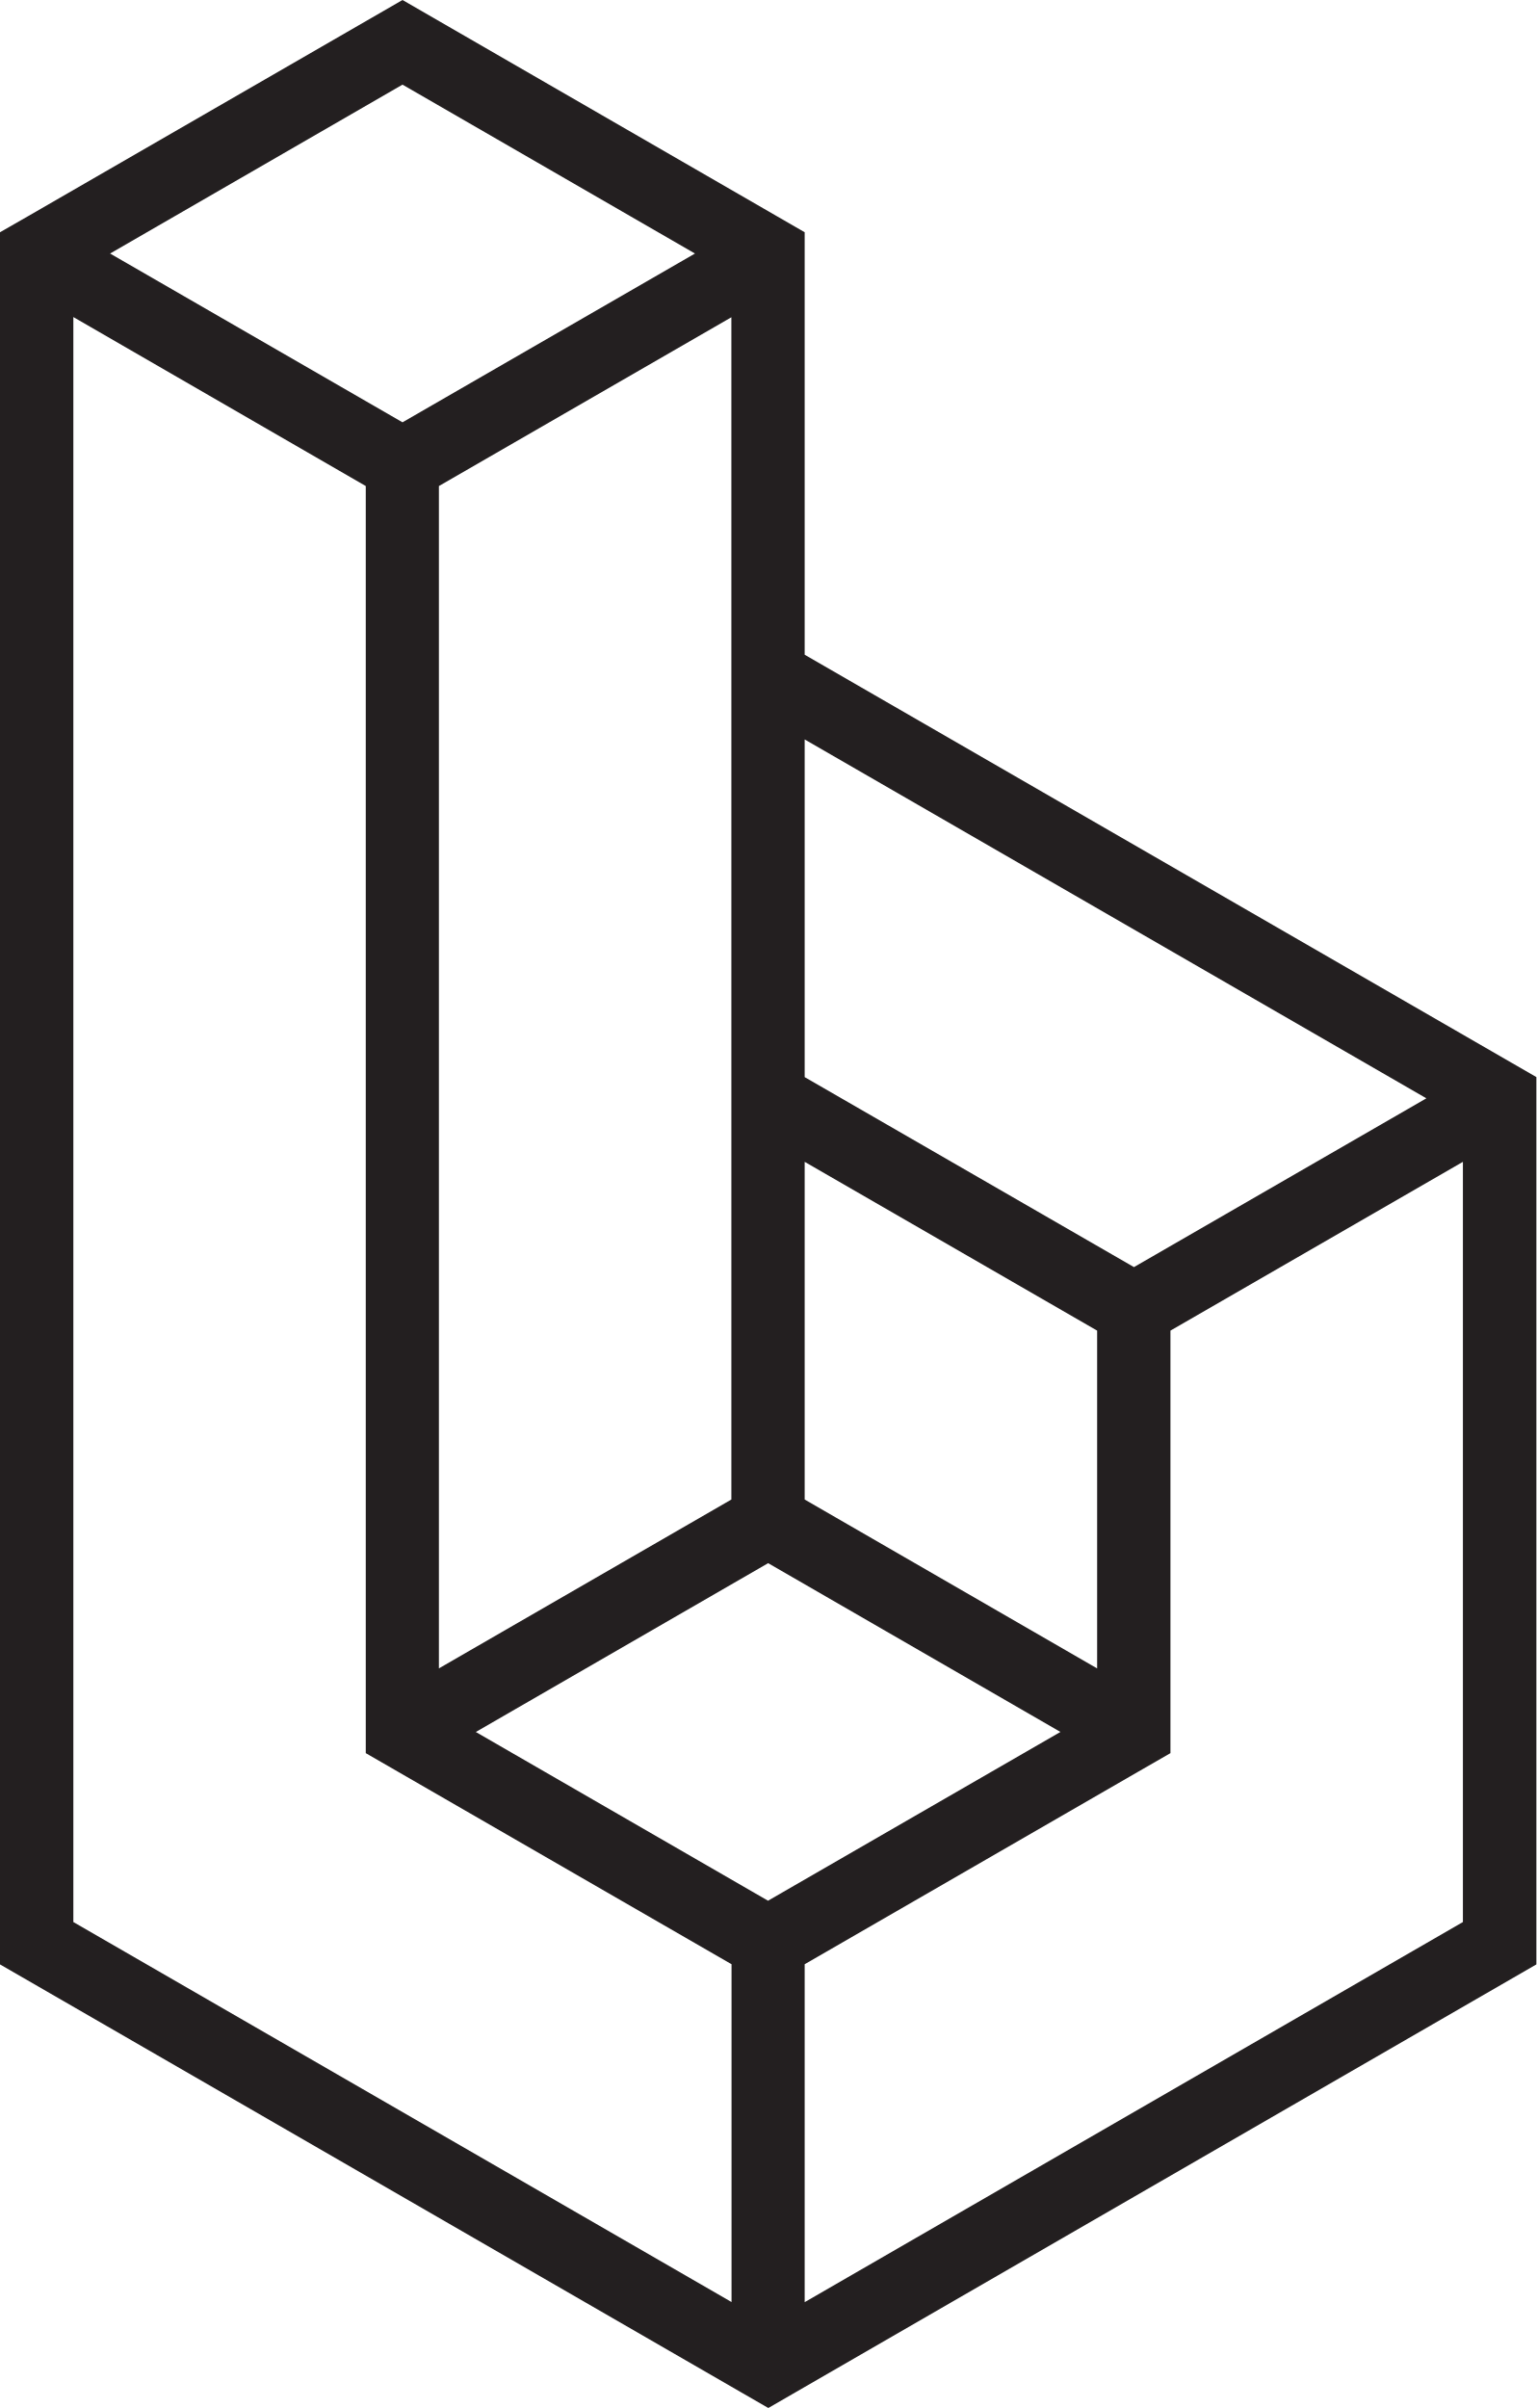
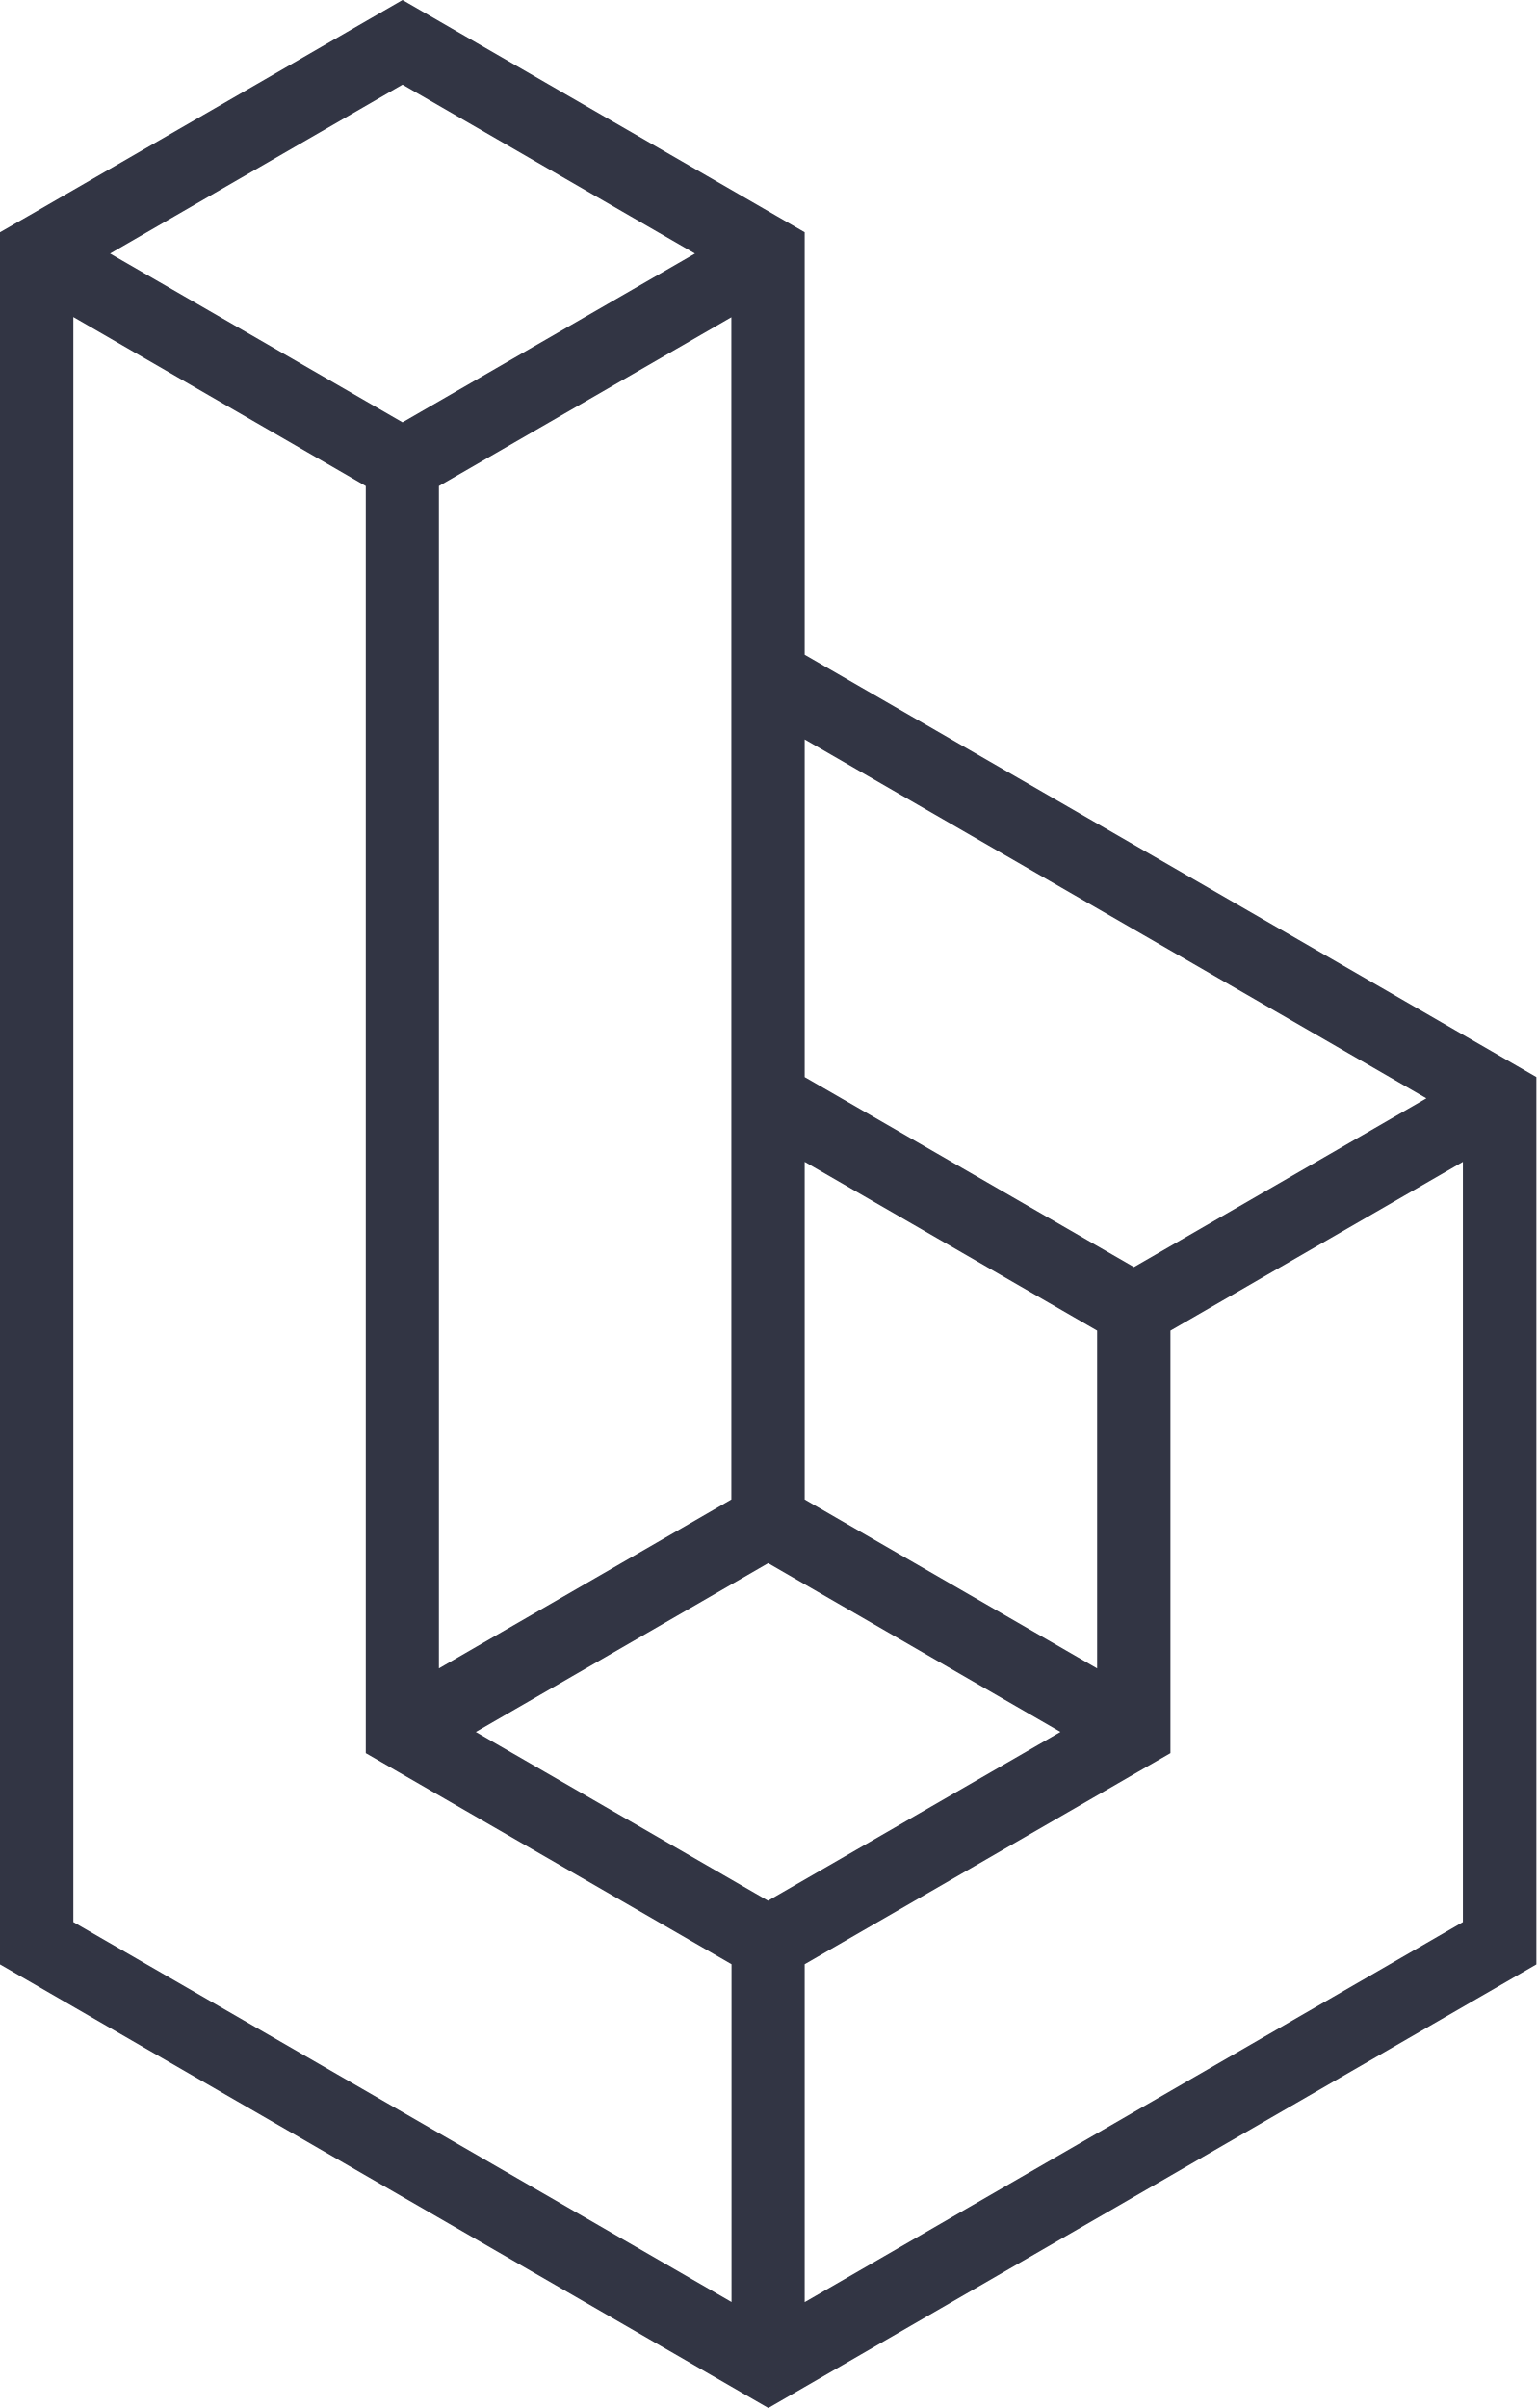
<svg xmlns="http://www.w3.org/2000/svg" viewBox="0 0 366.73 574.7">
-   <path d="M192.08 156.26V55.43L96.08 0 6.58 51.66 0 55.43v413.4L176.81 570.9l6.59 3.8 183.34-105.87V257.06zM17.51 75.67L87.31 116v302.41l87.31 50.38v80.62L17.51 458.72zm174.57 282.21v-80.59l69.81 40.28v80.62zm-8.72 15.19l69.77 40.28-69.8 40.28-69.75-40.27zm-8.78-15.19l-69.81 40.3V116l69.81-40.28zm17.5 110.91l79.7-46 7.61-4.38V317.57l69.81-40.28v181.43l-157.12 90.72zm78.6-166.38l-78.6-45.34v-80.59l148.4 85.65zM96.08 100.79l-69.8-40.28 69.8-40.31 69.81 40.31z" fill="#231f20" />
+   <path d="M192.08 156.26V55.43L96.08 0 6.58 51.66 0 55.43v413.4L176.81 570.9l6.59 3.8 183.34-105.87V257.06zM17.51 75.67L87.31 116v302.41l87.31 50.38v80.62L17.51 458.72zm174.57 282.21v-80.59l69.81 40.28v80.62zm-8.72 15.19l69.77 40.28-69.8 40.28-69.75-40.27zm-8.78-15.19l-69.81 40.3V116l69.81-40.28zm17.5 110.91l79.7-46 7.61-4.38V317.57l69.81-40.28v181.43l-157.12 90.72zm78.6-166.38l-78.6-45.34v-80.59l148.4 85.65zM96.08 100.79l-69.8-40.28 69.8-40.31 69.81 40.31z" fill="#323544" />
</svg>
